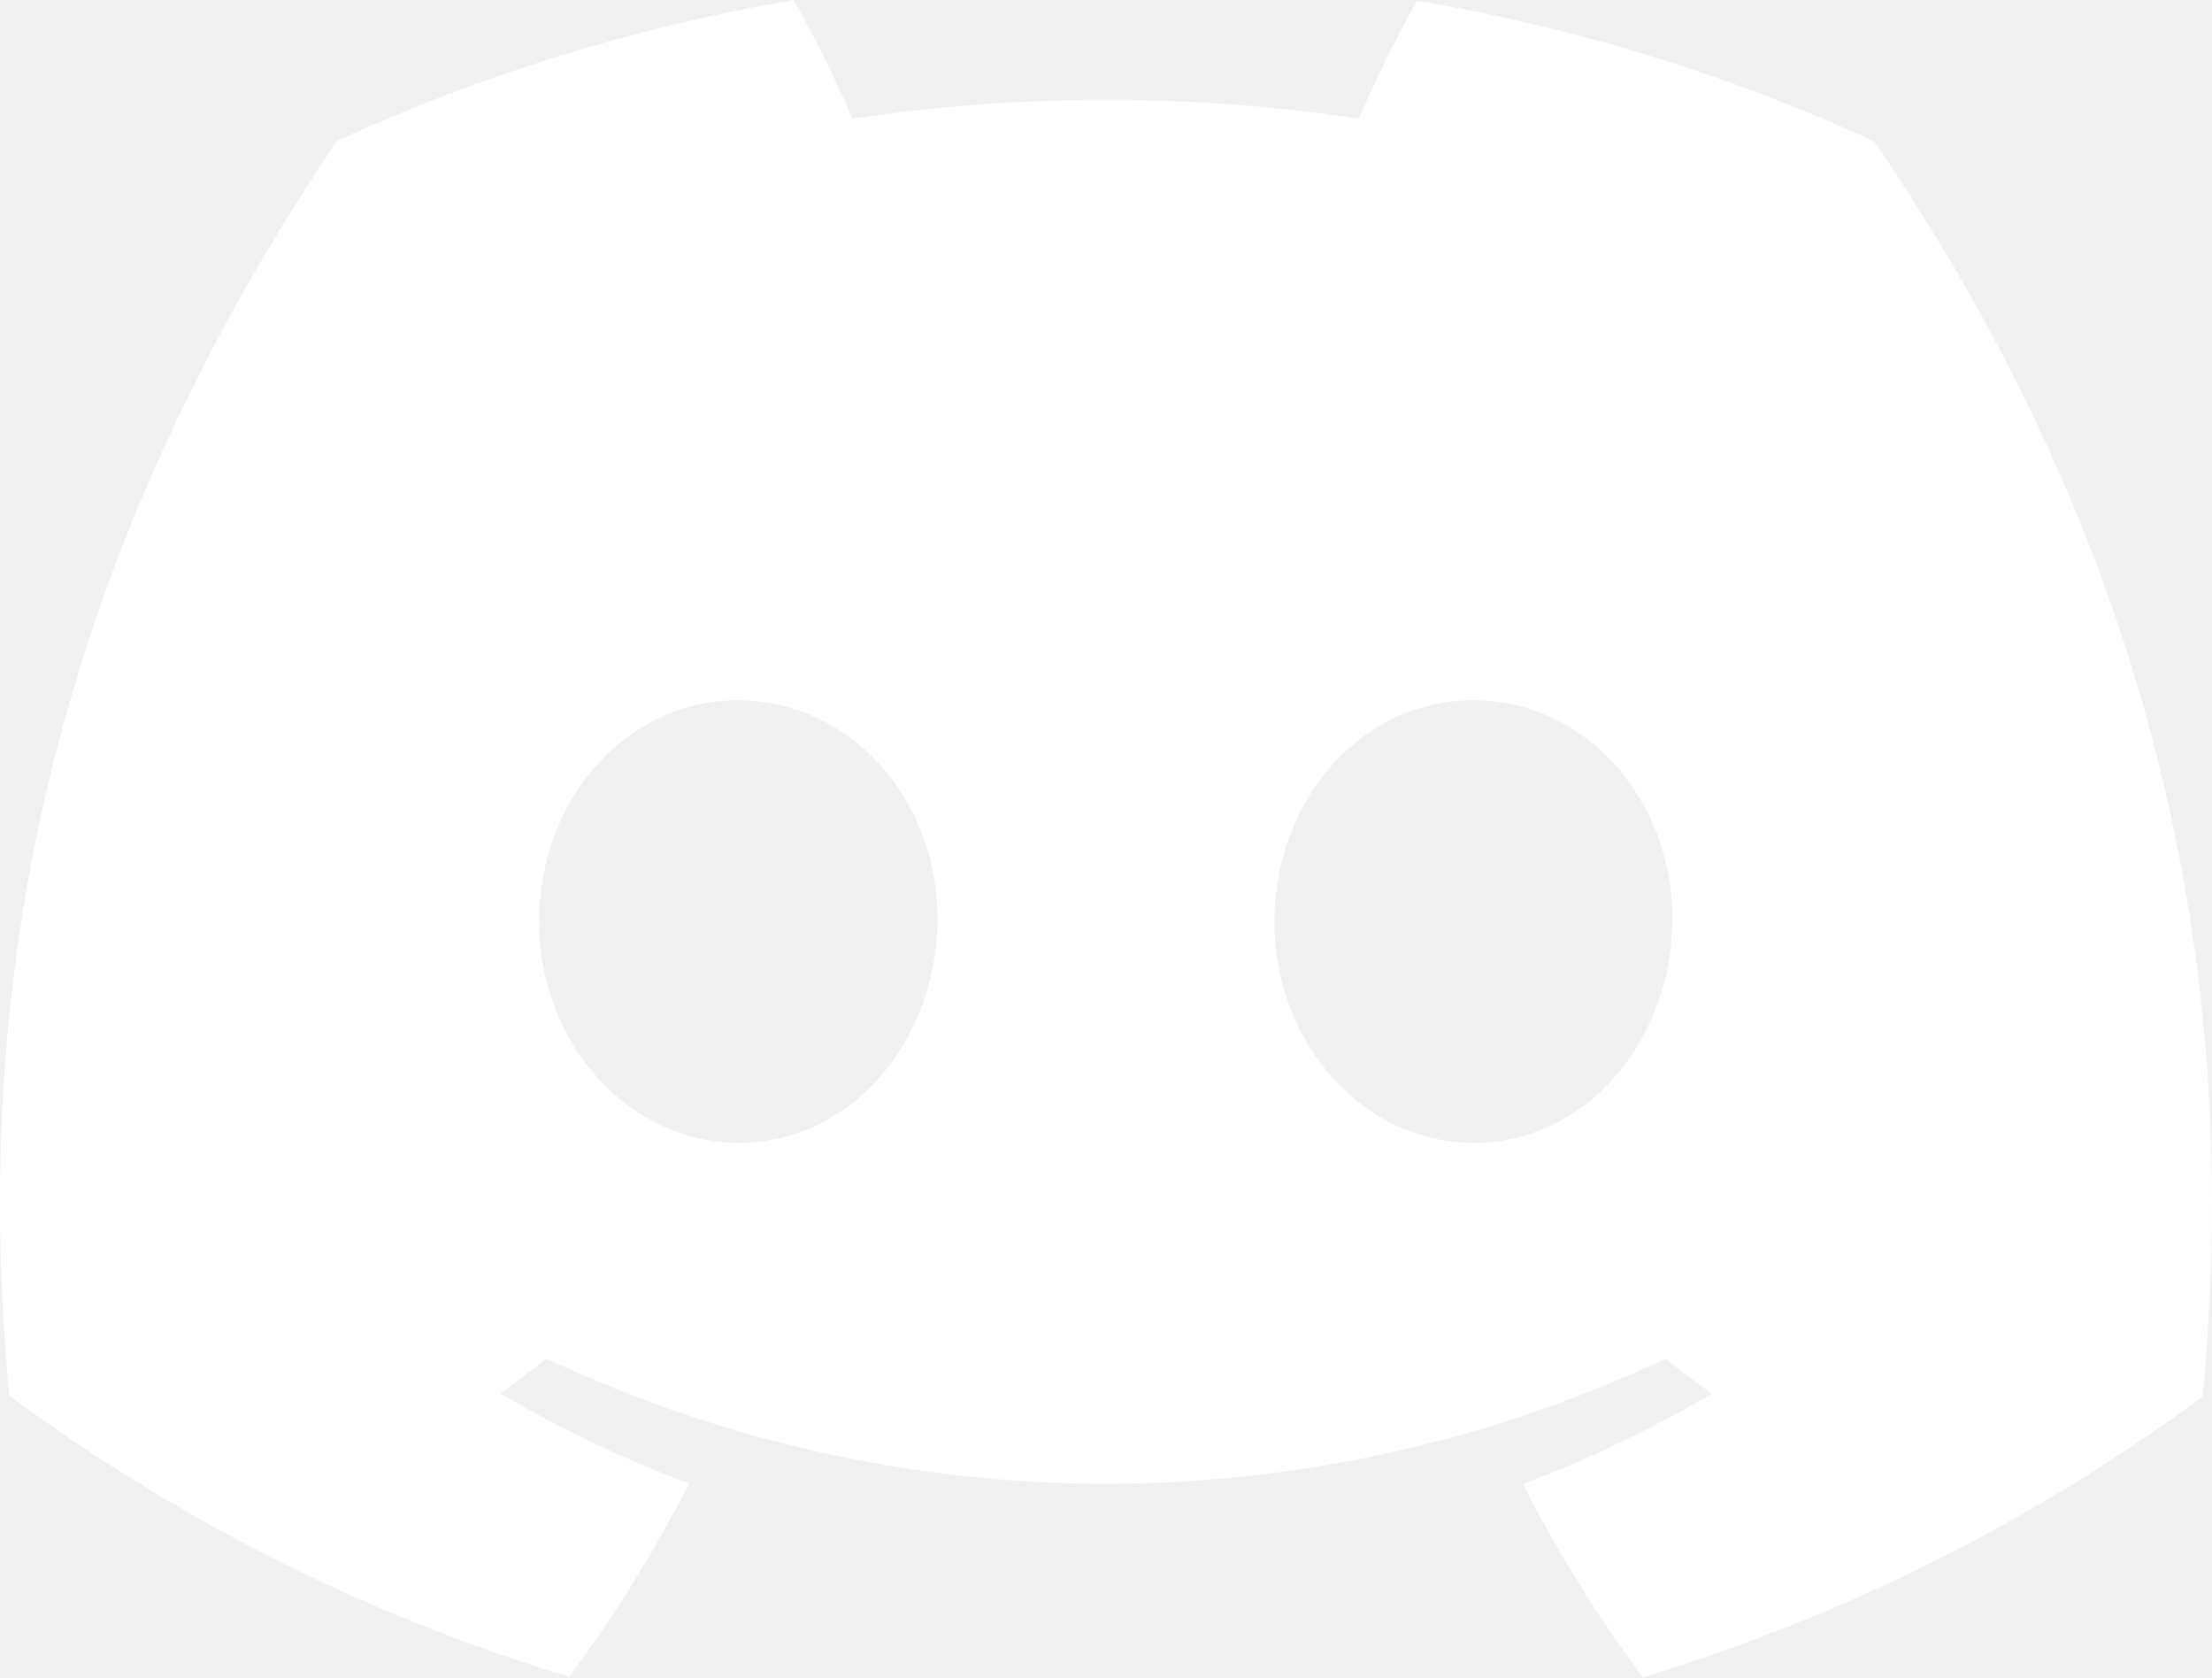
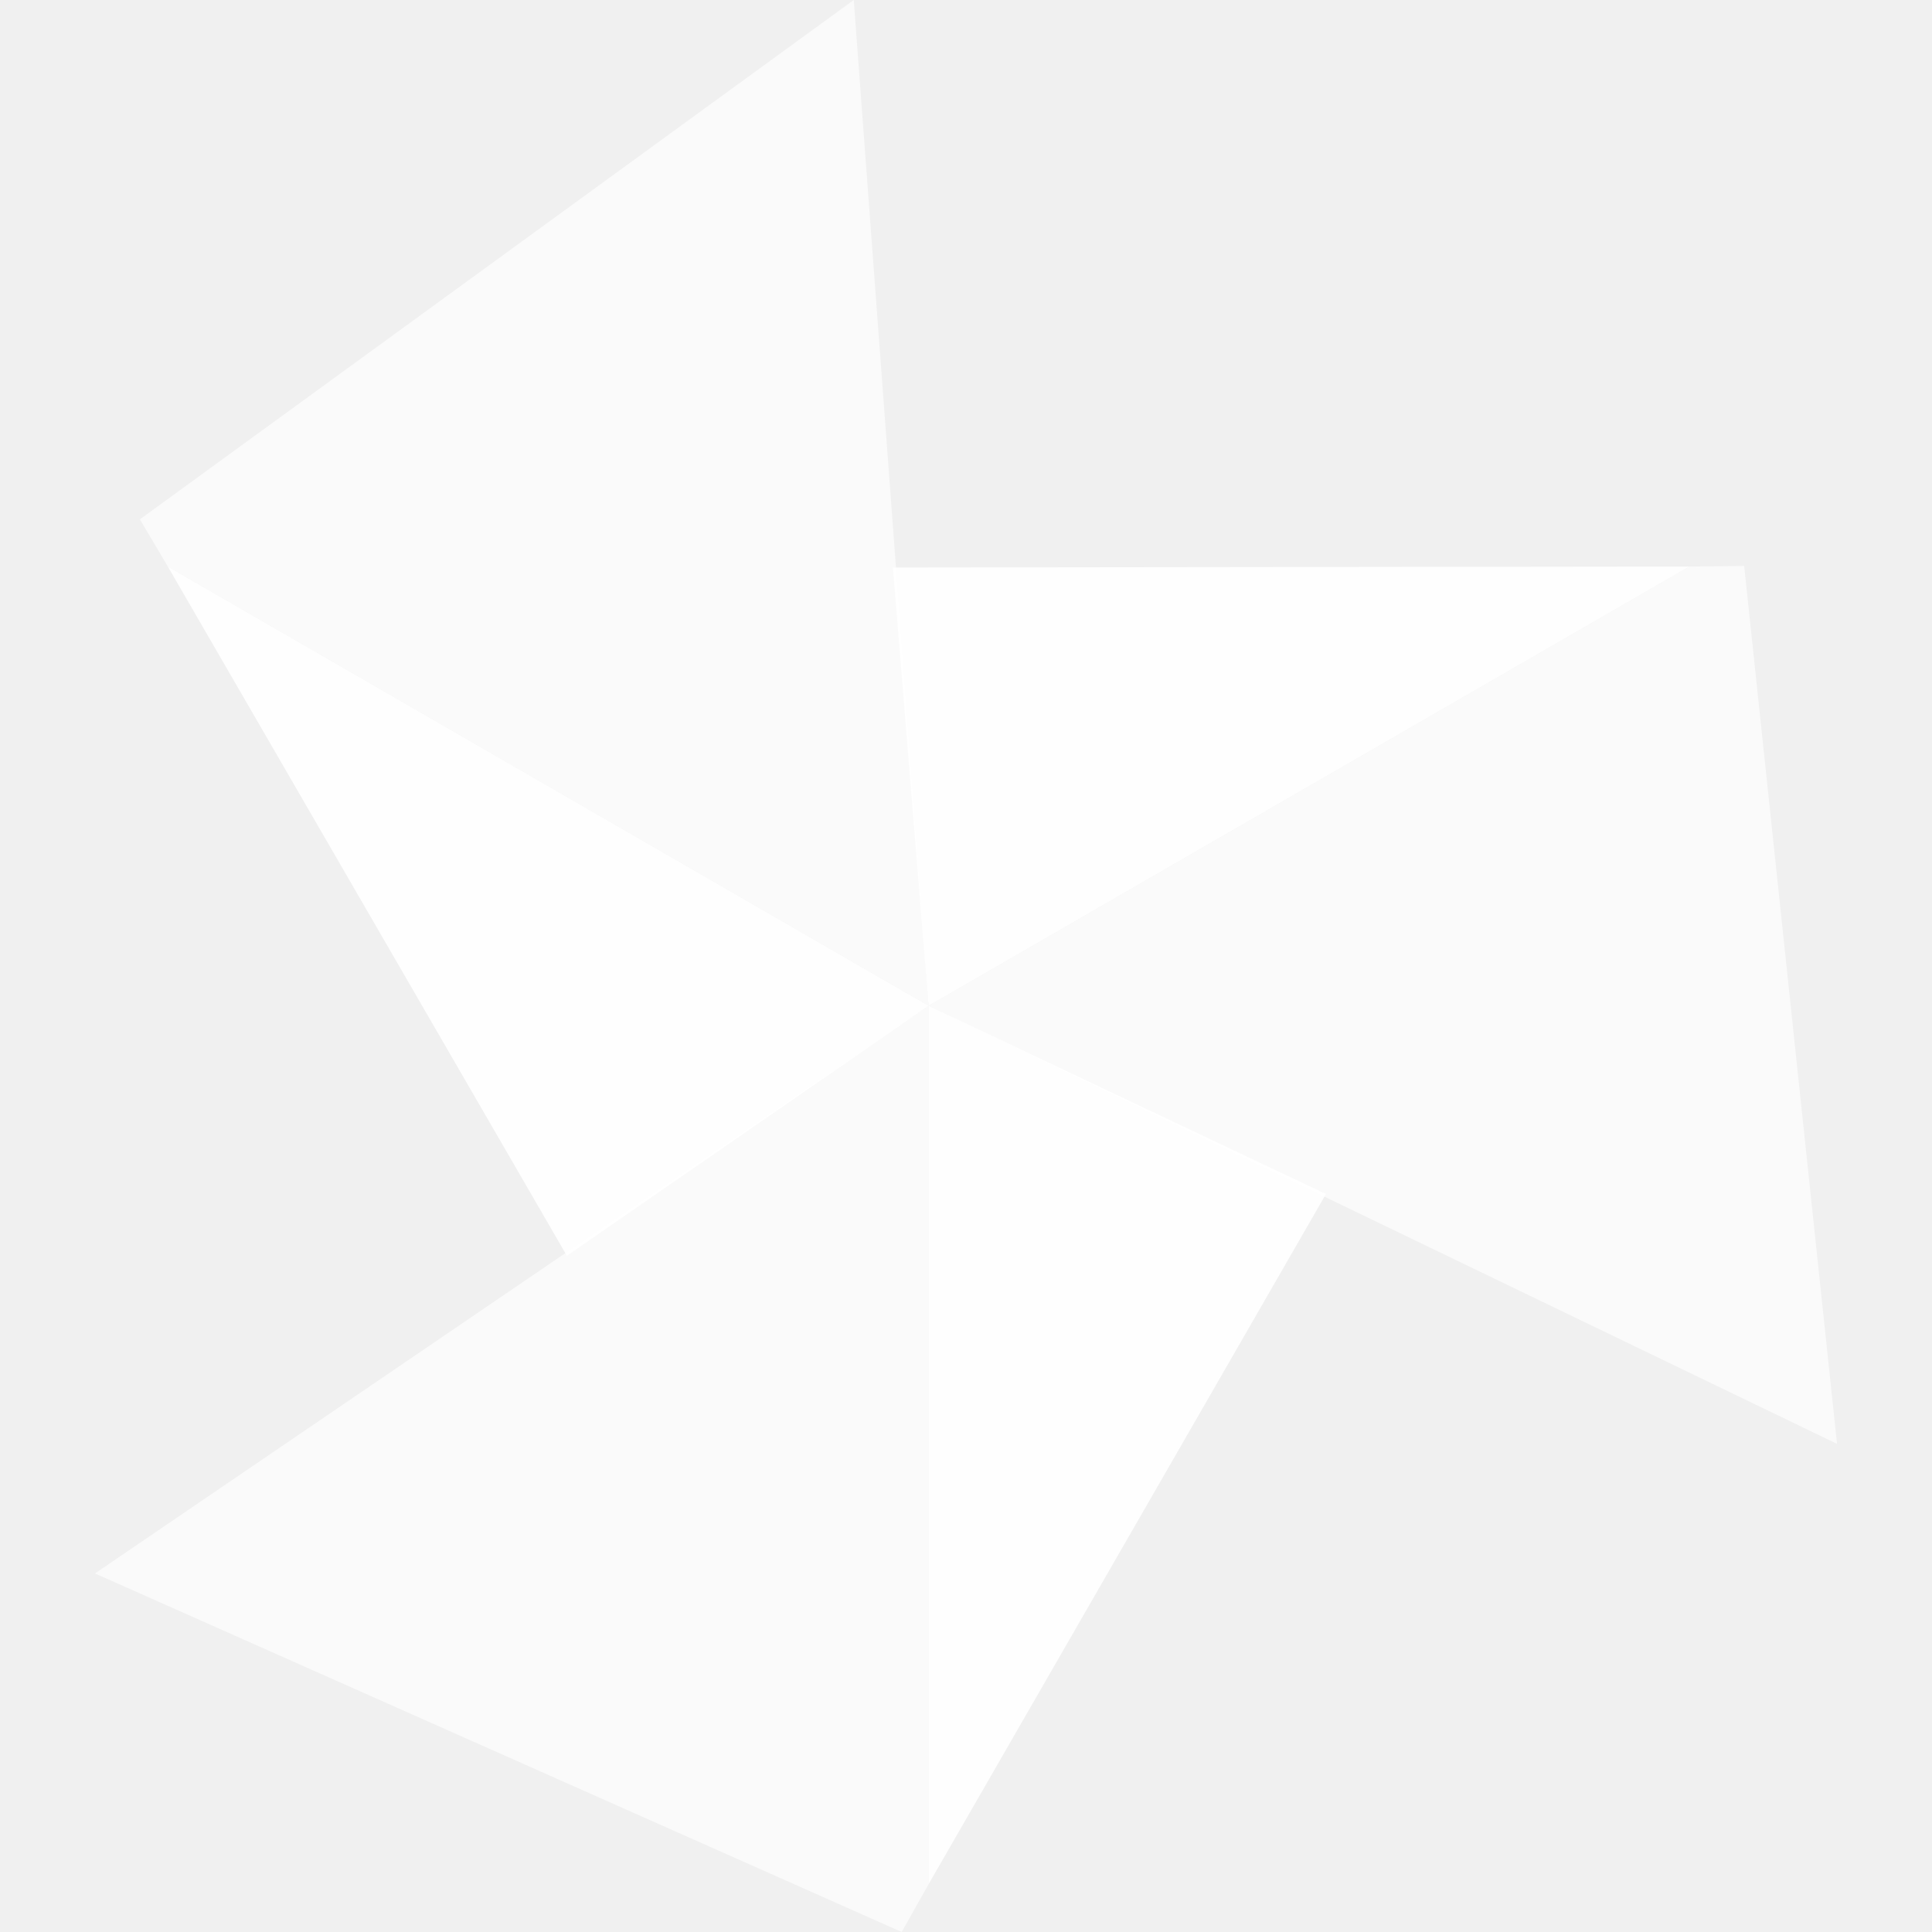
- <svg xmlns="http://www.w3.org/2000/svg" id="Discord-Logo" viewBox="0 0 506.576 384" version="1.1" width="506.576" height="384">
+ <svg xmlns="http://www.w3.org/2000/svg" id="Discord-Logo" viewBox="0 0 384 384" version="1.1" width="384" height="384" xml:space="preserve">
  <defs id="defs88">
    <style id="style86">.cls-1{fill:#fff;}</style>
+     <linearGradient id="bg" x1="84" y1="64" x2="430" y2="438" gradientUnits="userSpaceOnUse">
+       <stop offset="0" stop-color="#7c86c9" id="stop23715" />
+       <stop offset="1" stop-color="#5965b3" id="stop23717" />
+     </linearGradient>
  </defs>
-   <path id="Discord-Symbol-White" class="cls-1" d="m 324.6,0 c -4.95,8.789 -9.396,17.882 -13.436,27.176 -38.39,-5.758 -77.487,-5.758 -115.978,0 C 191.246,17.882 186.699,8.789 181.749,0 145.683,6.163 110.526,16.972 77.187,32.227 11.116,130.122 -6.766,225.49 2.125,319.545 c 38.693,28.59 82.033,50.412 128.202,64.354 10.406,-13.942 19.599,-28.792 27.479,-44.249 -14.952,-5.556 -29.399,-12.527 -43.239,-20.609 3.637,-2.627 7.173,-5.354 10.608,-7.981 81.124,38.188 175.078,38.188 256.303,0 3.435,2.829 6.971,5.556 10.608,7.981 -13.84,8.183 -28.287,15.053 -43.34,20.71 7.88,15.457 17.073,30.308 27.479,44.249 46.168,-13.942 89.508,-35.662 128.204,-64.252 C 514.932,210.639 486.444,116.079 429.16,32.328 395.925,17.074 360.767,6.264 324.701,0.202 Z M 169.121,261.658 c -24.953,0 -45.664,-22.63 -45.664,-50.614 0,-27.984 19.902,-50.715 45.563,-50.715 25.661,0 46.068,22.832 45.664,50.715 -0.404,27.883 -20.104,50.614 -45.563,50.614 z m 168.31,0 c -25.055,0 -45.563,-22.63 -45.563,-50.614 0,-27.984 19.902,-50.715 45.563,-50.715 25.661,0 45.967,22.832 45.562,50.715 -0.404,27.883 -20.104,50.614 -45.562,50.614 z" style="stroke-width:4" />
+   <g transform="matrix(0.5142947,-0.2969282,0.2969282,0.5142947,182.5223,202.0742)" id="g23764">
+     <g id="g23738" transform="translate(4.803409,-1.445429)">
+       <polygon points="294,0 63,-133 0,0 " fill="#ffffff" opacity="0.93" id="polygon23728" />
+       <polygon points="190,279 0,0 294,0 310,9 " fill="#ffffff" opacity="0.82" id="polygon23730" style="opacity:0.666" />
+     </g>
+     <g transform="rotate(120,2.818964,0.6639099)" id="g23750">
+       <polygon points="294,0 63,-133 0,0 " fill="#ffffff" opacity="0.93" id="polygon23740" />
+       <polygon points="190,279 0,0 294,0 310,9 " fill="#ffffff" opacity="0.82" id="polygon23742" style="opacity:0.666" />
+     </g>
+     <g transform="rotate(-120,1.984445,-2.109339)" id="g23762" style="opacity:1;fill:#ffffff;fill-opacity:1">
+       <polygon points="294,0 63,-133 0,0 " fill="#ffffff" opacity="0.93" id="polygon23752" style="fill:#ffffff;fill-opacity:1" />
+       <polygon points="190,279 0,0 294,0 310,9 " fill="#ffffff" opacity="0.82" id="polygon23754" style="opacity:0.666;fill:#ffffff;fill-opacity:1" />
+     </g>
+   </g>
</svg>
